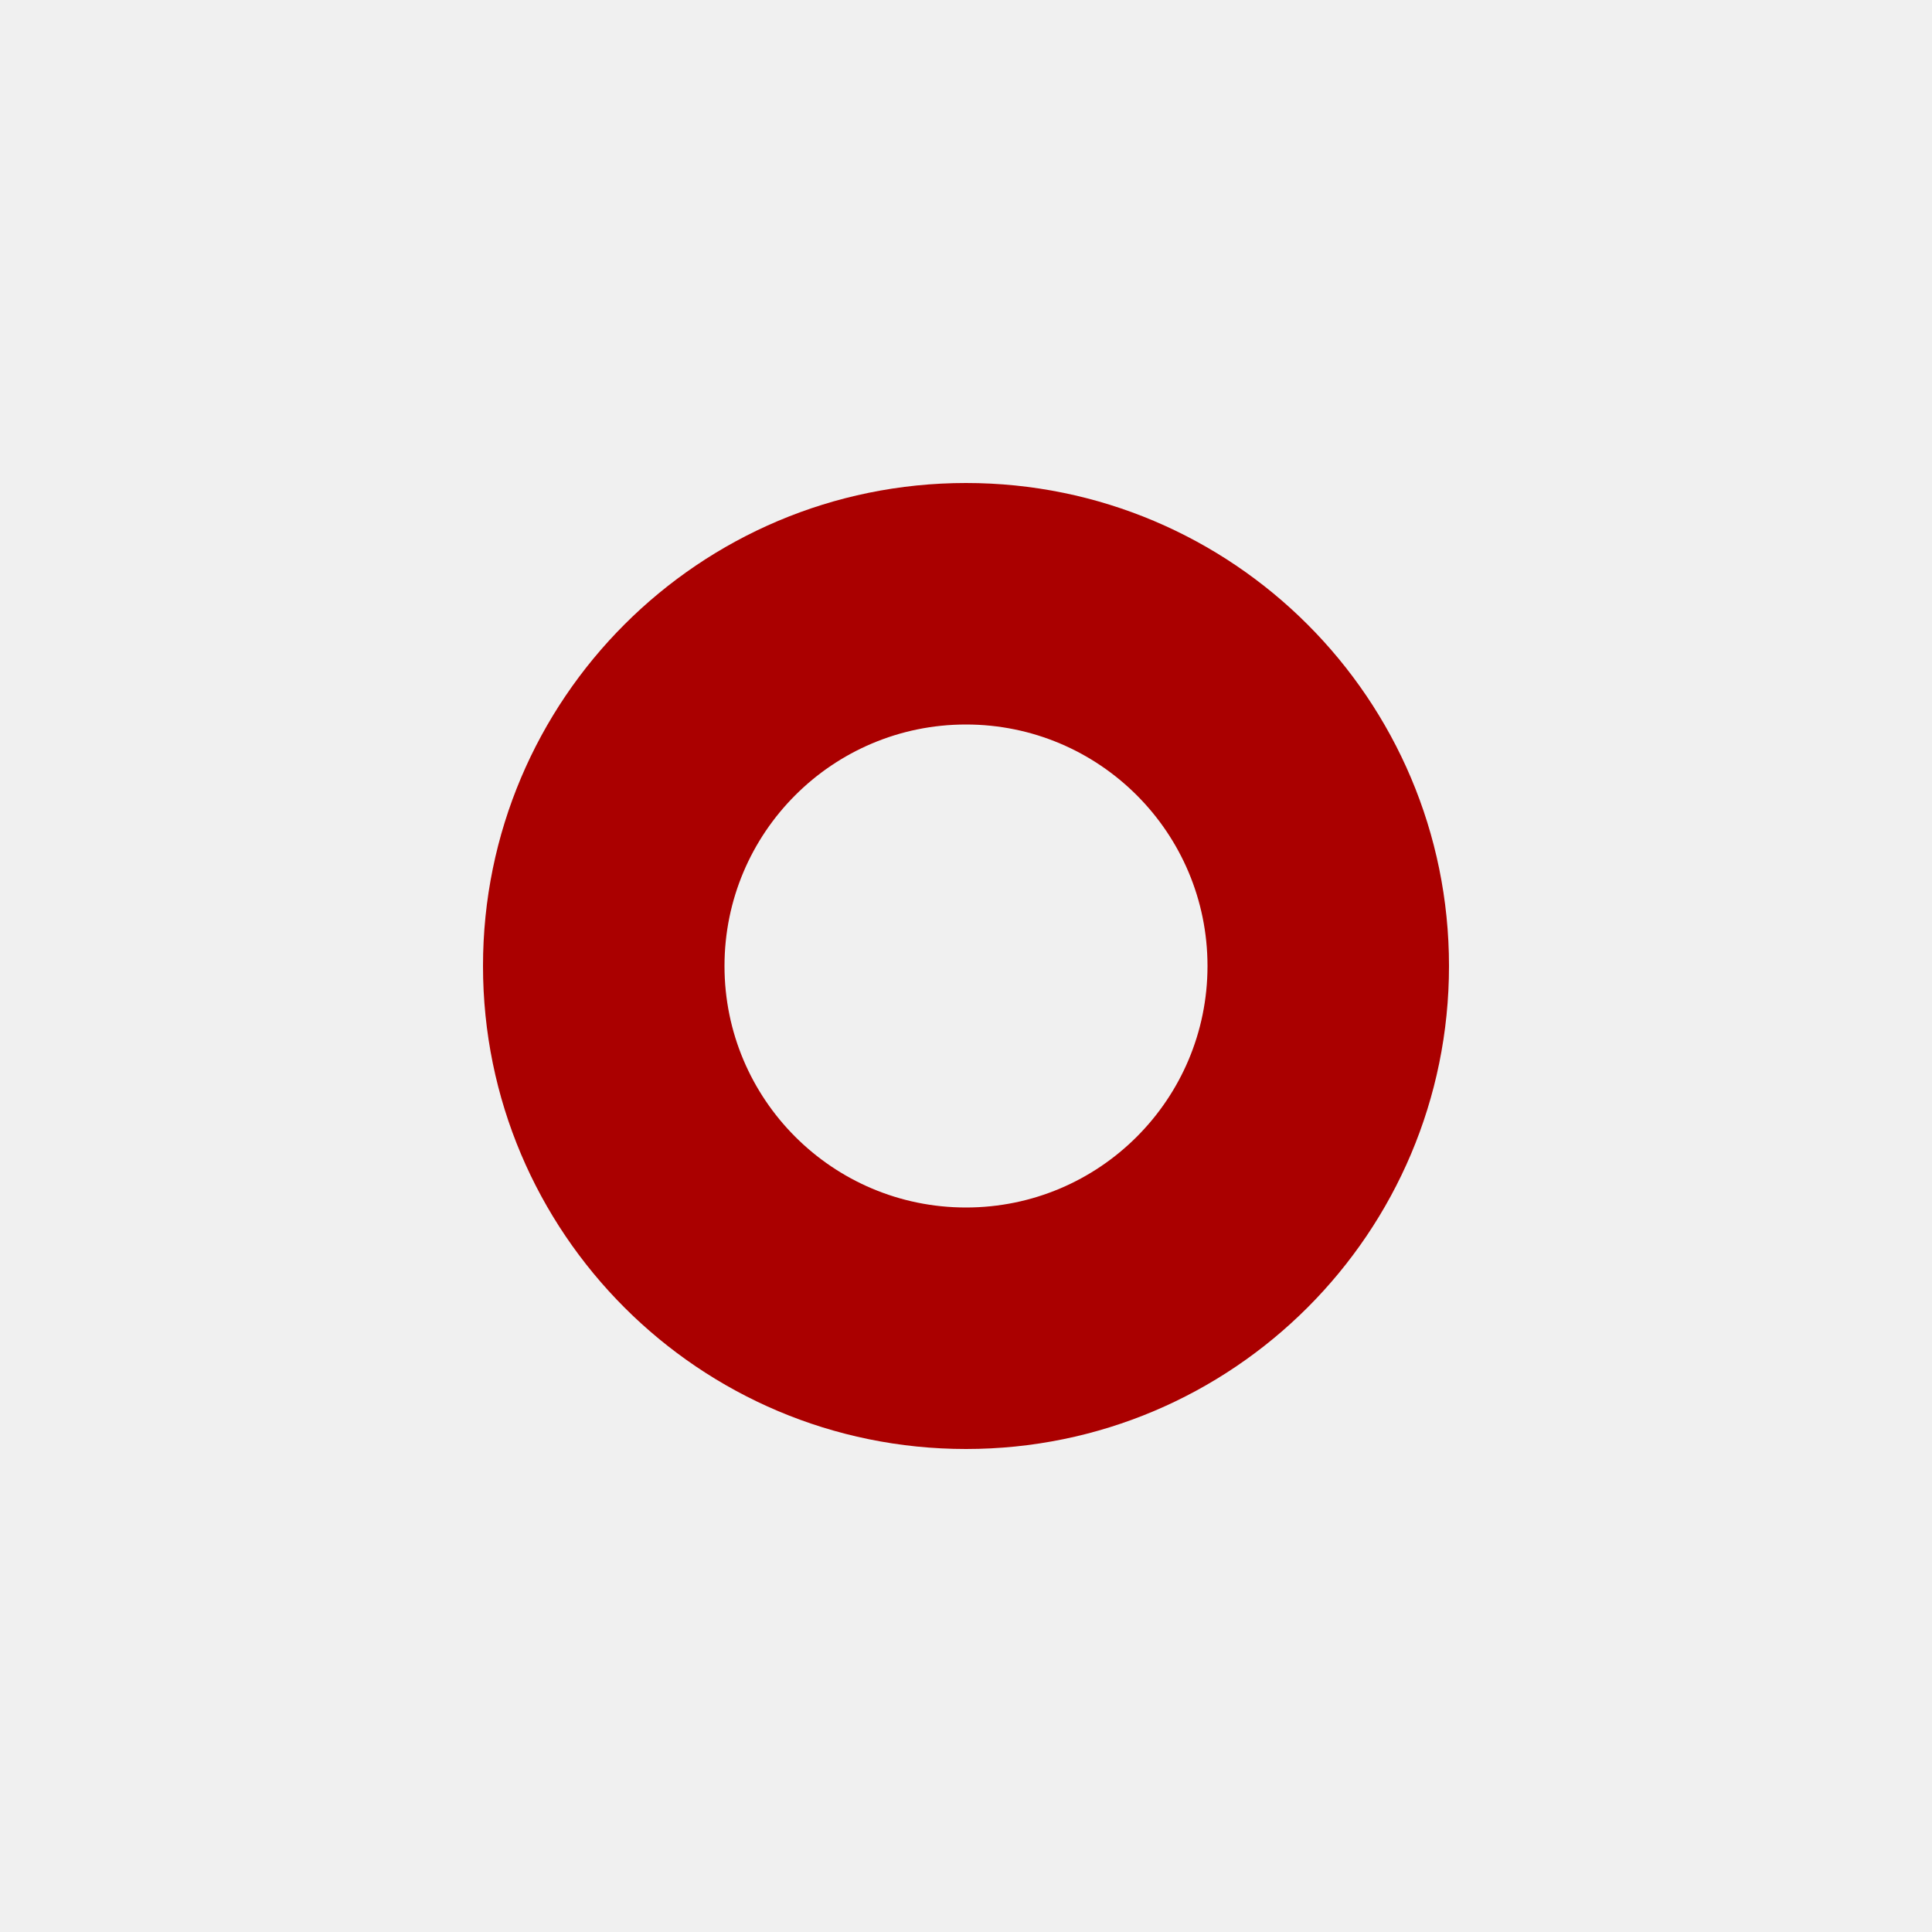
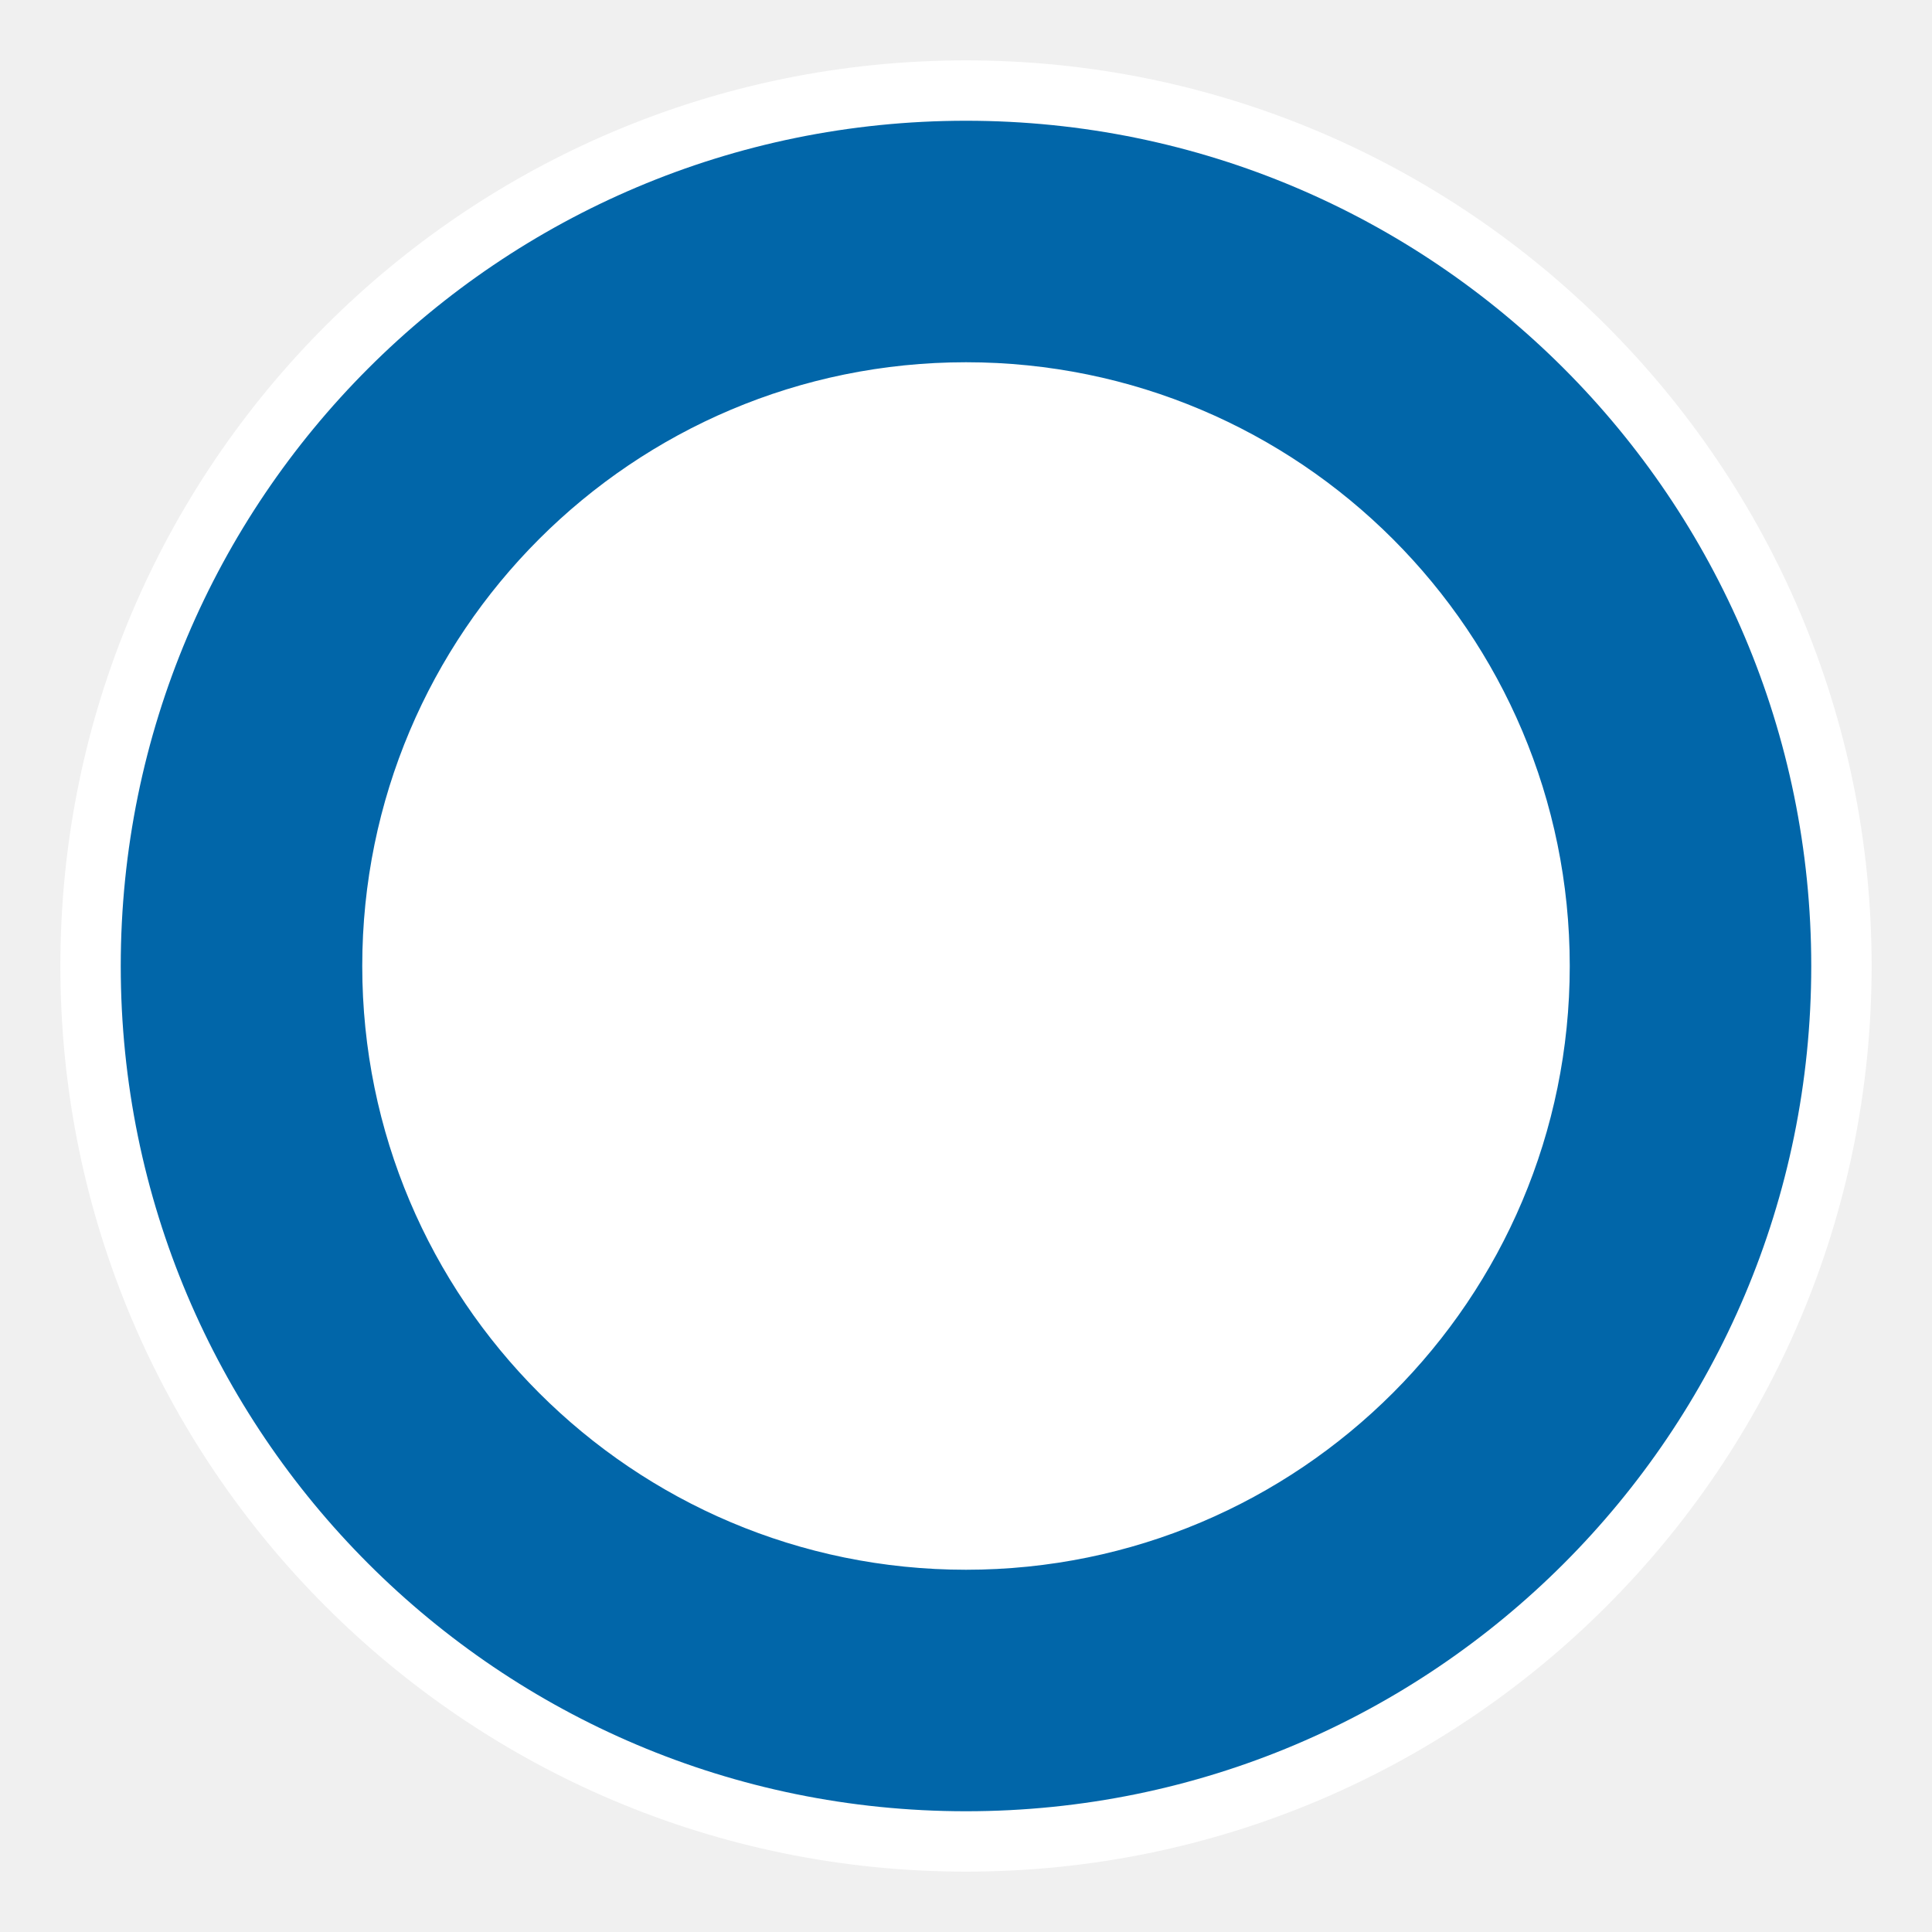
- <svg xmlns="http://www.w3.org/2000/svg" id="SVGRoot" version="1.1" viewBox="0 0 16 16" height="16px" width="16px">
+ <svg xmlns="http://www.w3.org/2000/svg" width="16px" height="16px" viewBox="0 0 16 16" version="1.1" id="SVGRoot">
  <defs id="defs5287" />
-   <g id="layer1">
-     <path id="path821" d="M 8 4 A 4 4 0 0 0 4 8 A 4 4 0 0 0 8 12 A 4 4 0 0 0 12 8 A 4 4 0 0 0 8 4 z M 8 6 A 2 2 0 0 1 10 8 A 2 2 0 0 1 8 10 A 2 2 0 0 1 6 8 A 2 2 0 0 1 8 6 z " style="opacity:1;fill:#aa0000;fill-opacity:1;stroke:none;stroke-width:1.143;stroke-miterlimit:4;stroke-dasharray:none;stroke-opacity:1" />
-   </g>
+   <circle r="7.5" cy="8" cx="8" id="path818" style="fill:#ffffff;fill-opacity:1;stroke:none;stroke-width:1.487;stroke-miterlimit:4;stroke-dasharray:none;stroke-opacity:1" />
+   <path id="path816" d="M 8 1 A 7 7 0 0 0 1 8 A 7 7 0 0 0 8 15 A 7 7 0 0 0 15 8 A 7 7 0 0 0 8 1 z M 8 3 A 5 5 0 0 1 13 8 A 5 5 0 0 1 8 13 A 5 5 0 0 1 3 8 A 5 5 0 0 1 8 3 z " style="fill:#0166a9;fill-opacity:1;stroke:none;stroke-width:2.111;stroke-miterlimit:4;stroke-dasharray:none;stroke-opacity:1" />
</svg>
